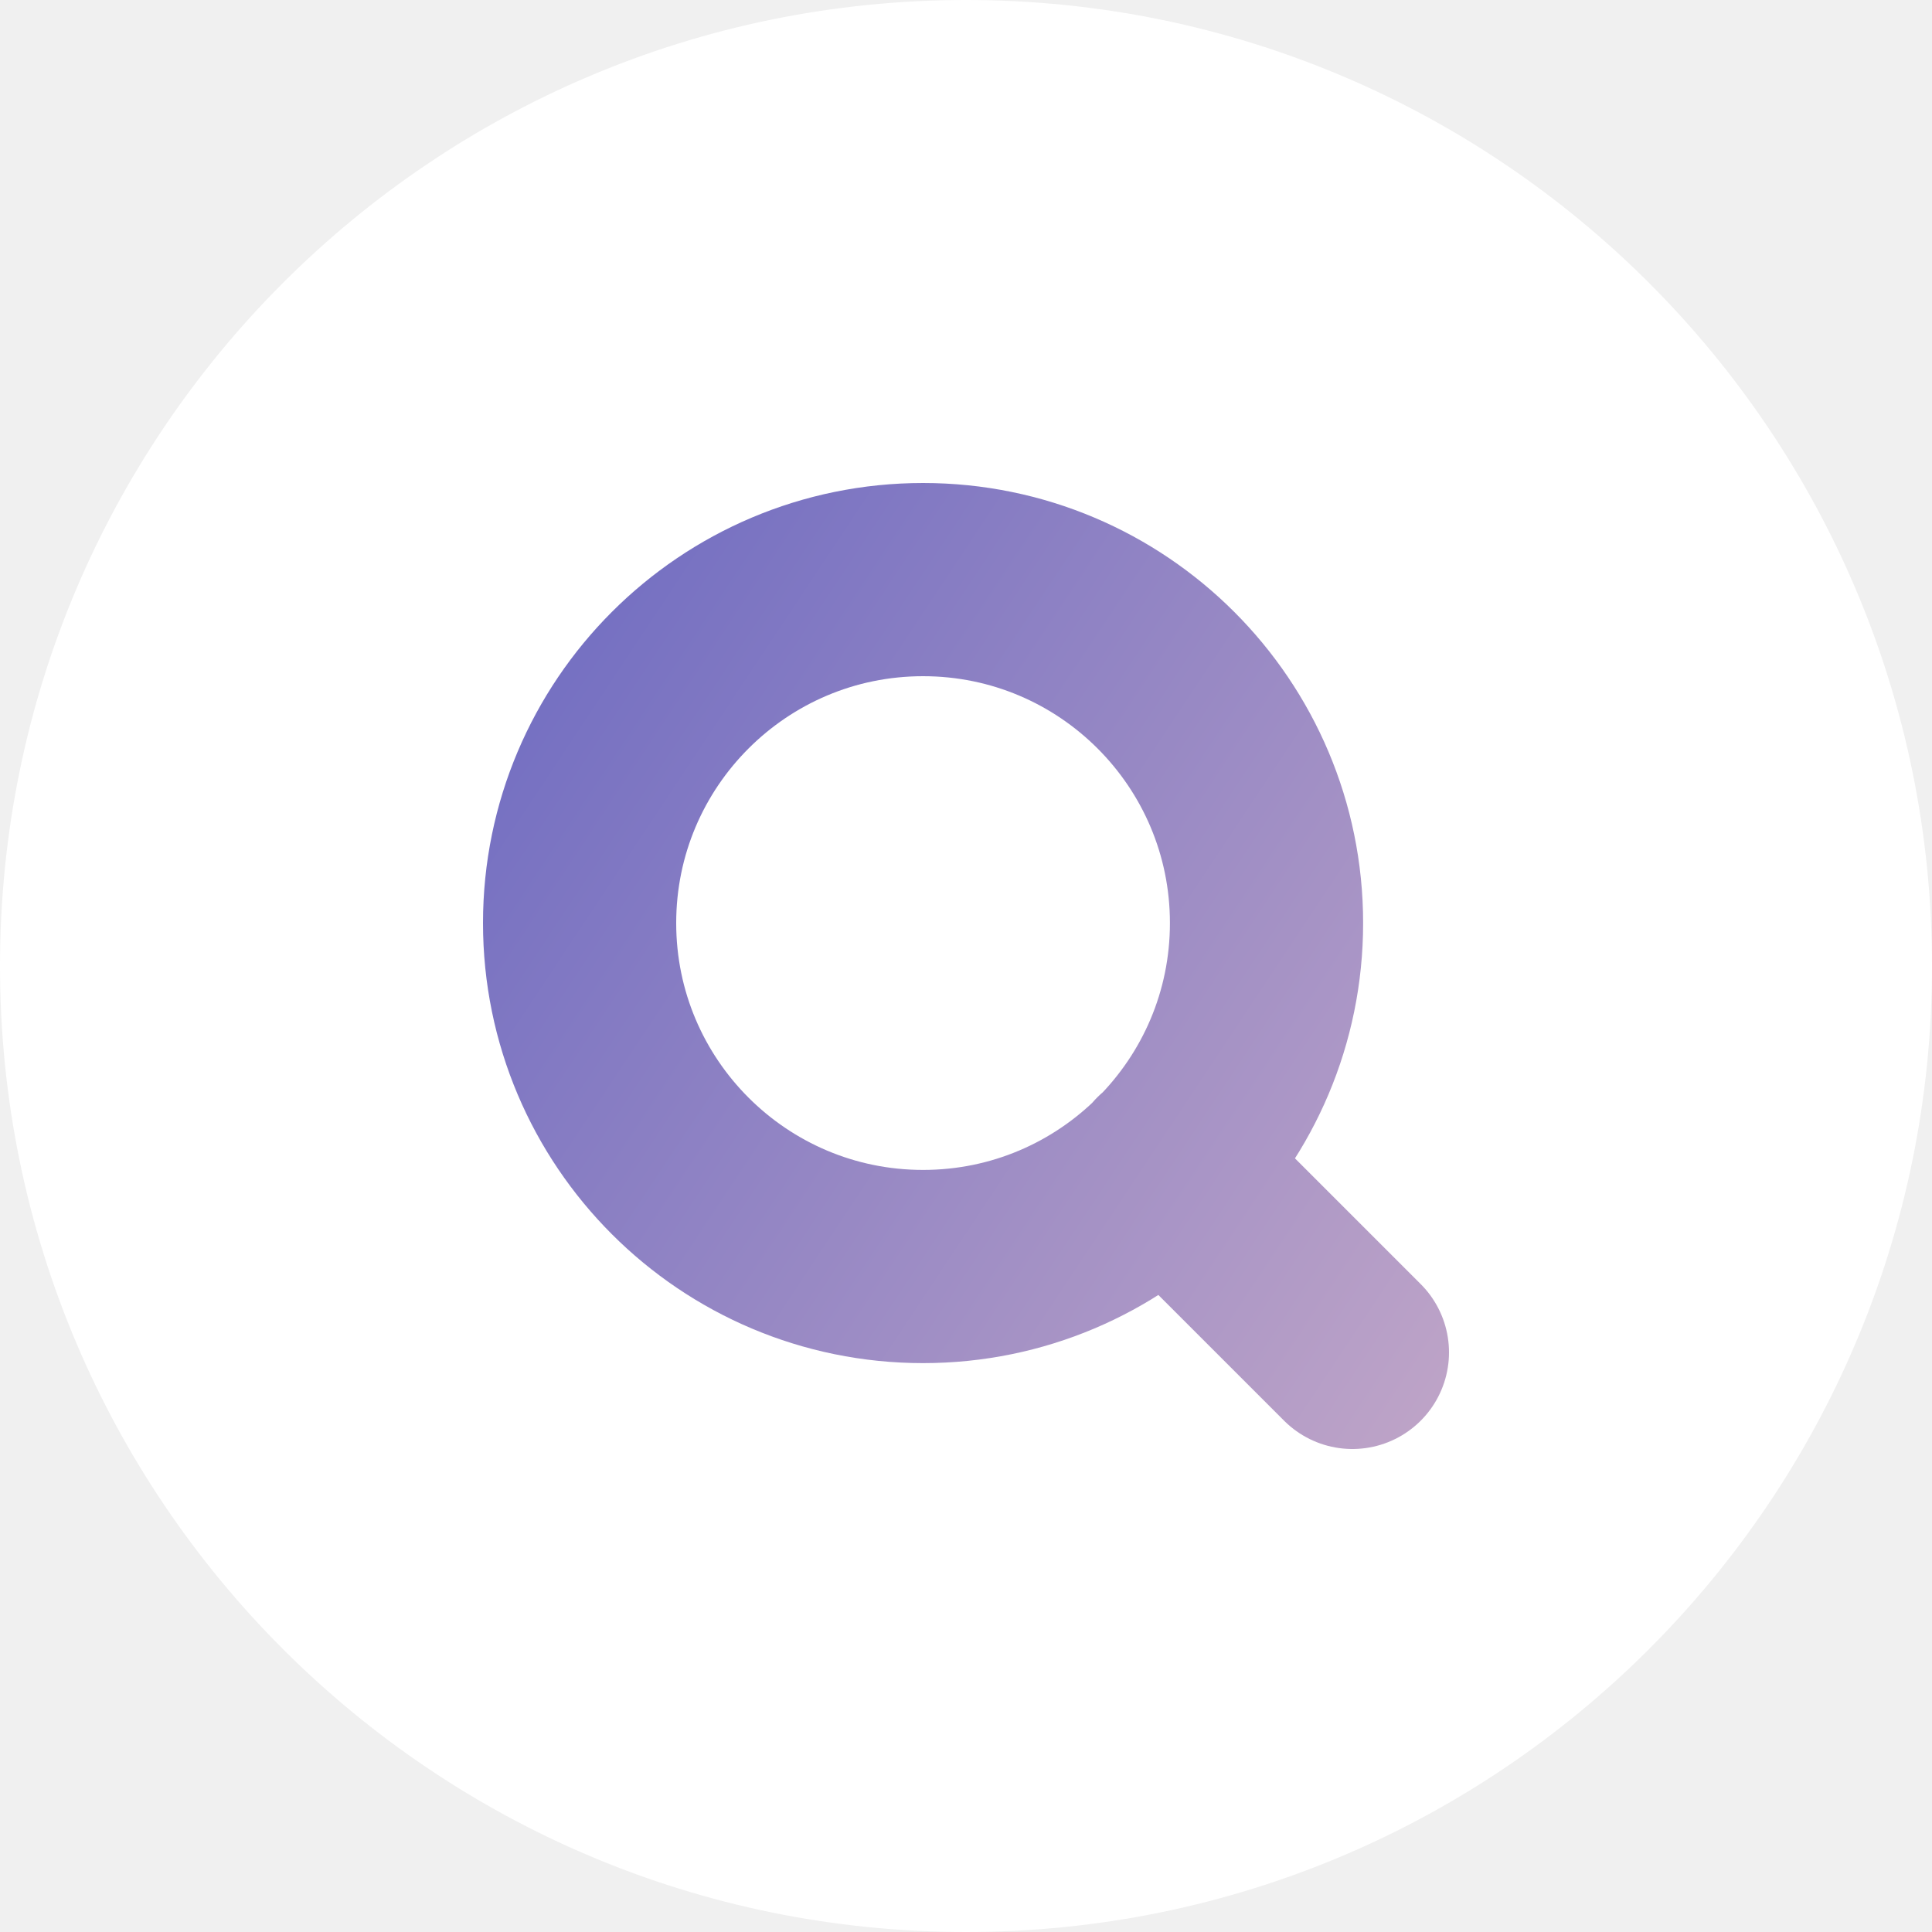
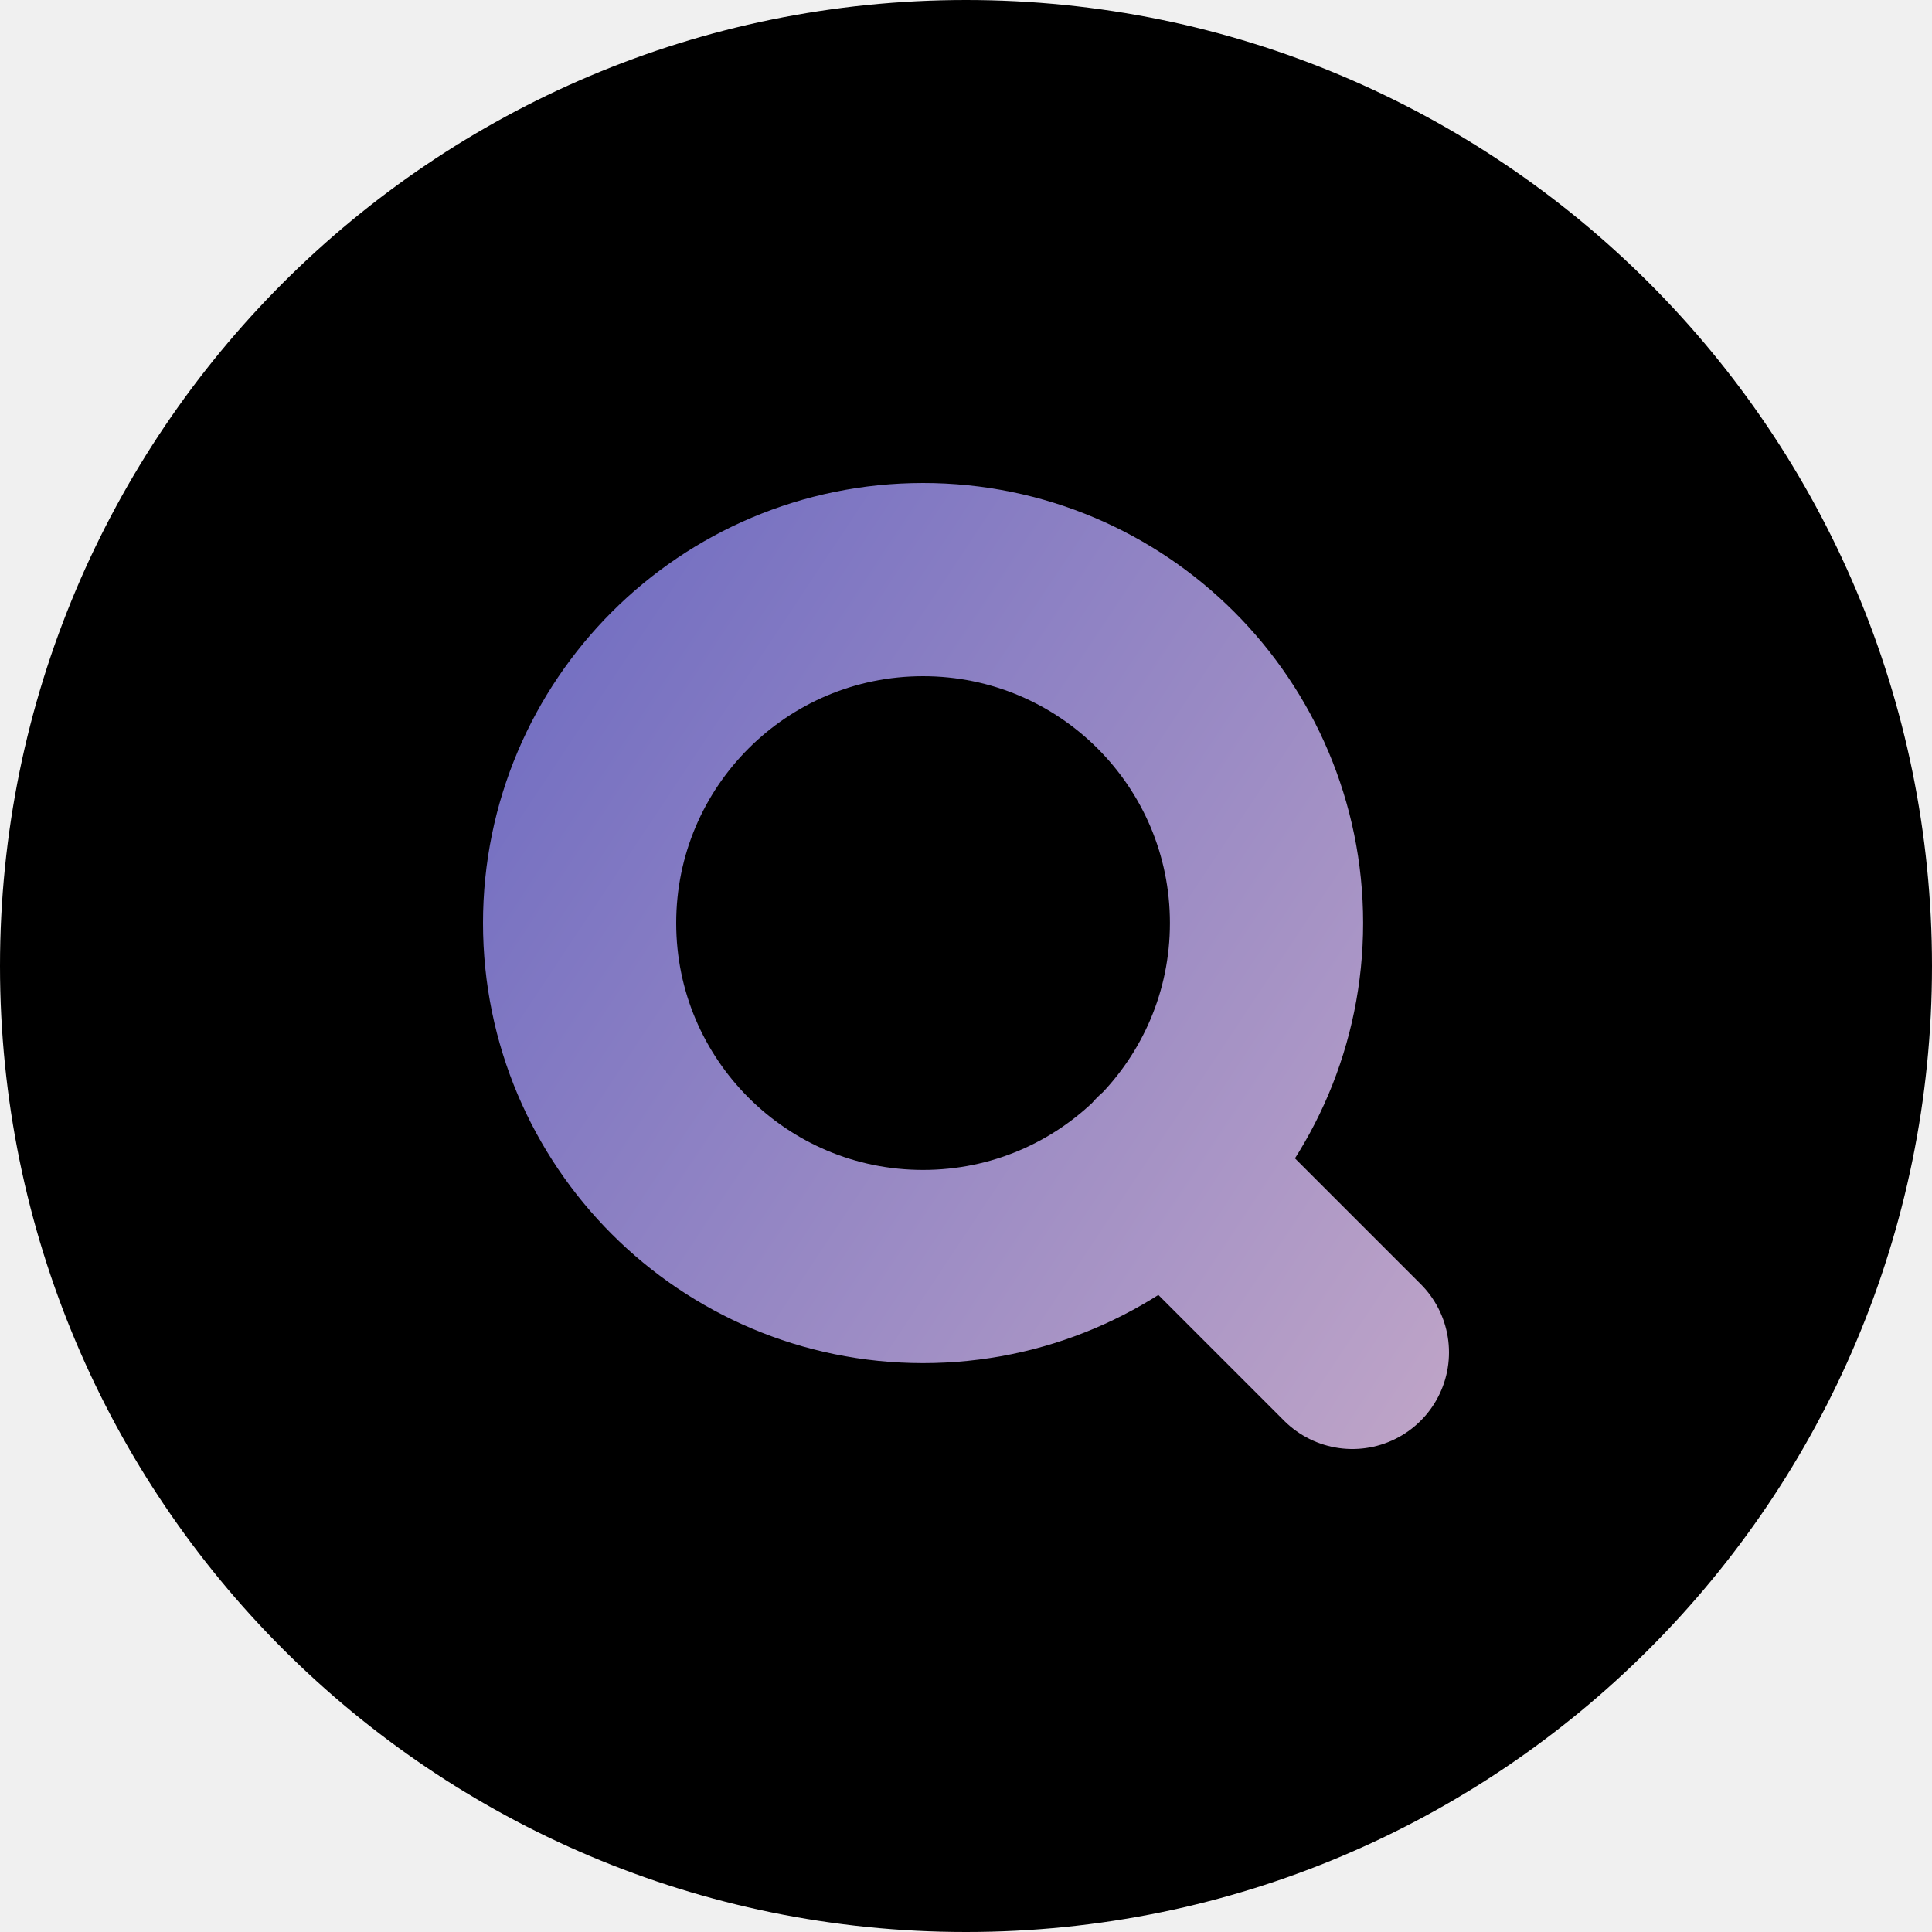
<svg xmlns="http://www.w3.org/2000/svg" width="40" height="40" viewBox="0 0 40 40" fill="none">
-   <rect width="40" height="40" rx="20" fill="white" />
+   <rect width="40" height="40" rx="20" fill="black" />
  <path d="M28 28L24.133 24.133M26.222 19.111C26.222 23.038 23.038 26.222 19.111 26.222C15.184 26.222 12 23.038 12 19.111C12 15.184 15.184 12 19.111 12C23.038 12 26.222 15.184 26.222 19.111Z" stroke="url(#paint0_linear_1_2)" stroke-width="4" stroke-linecap="round" stroke-linejoin="round" />
  <defs>
    <linearGradient id="paint0_linear_1_2" x1="4.762" y1="9.714" x2="48.952" y2="39.048" gradientUnits="userSpaceOnUse">
      <stop stop-color="#5D5FC0" />
      <stop offset="1" stop-color="#FFD2CC" />
    </linearGradient>
  </defs>
</svg>
